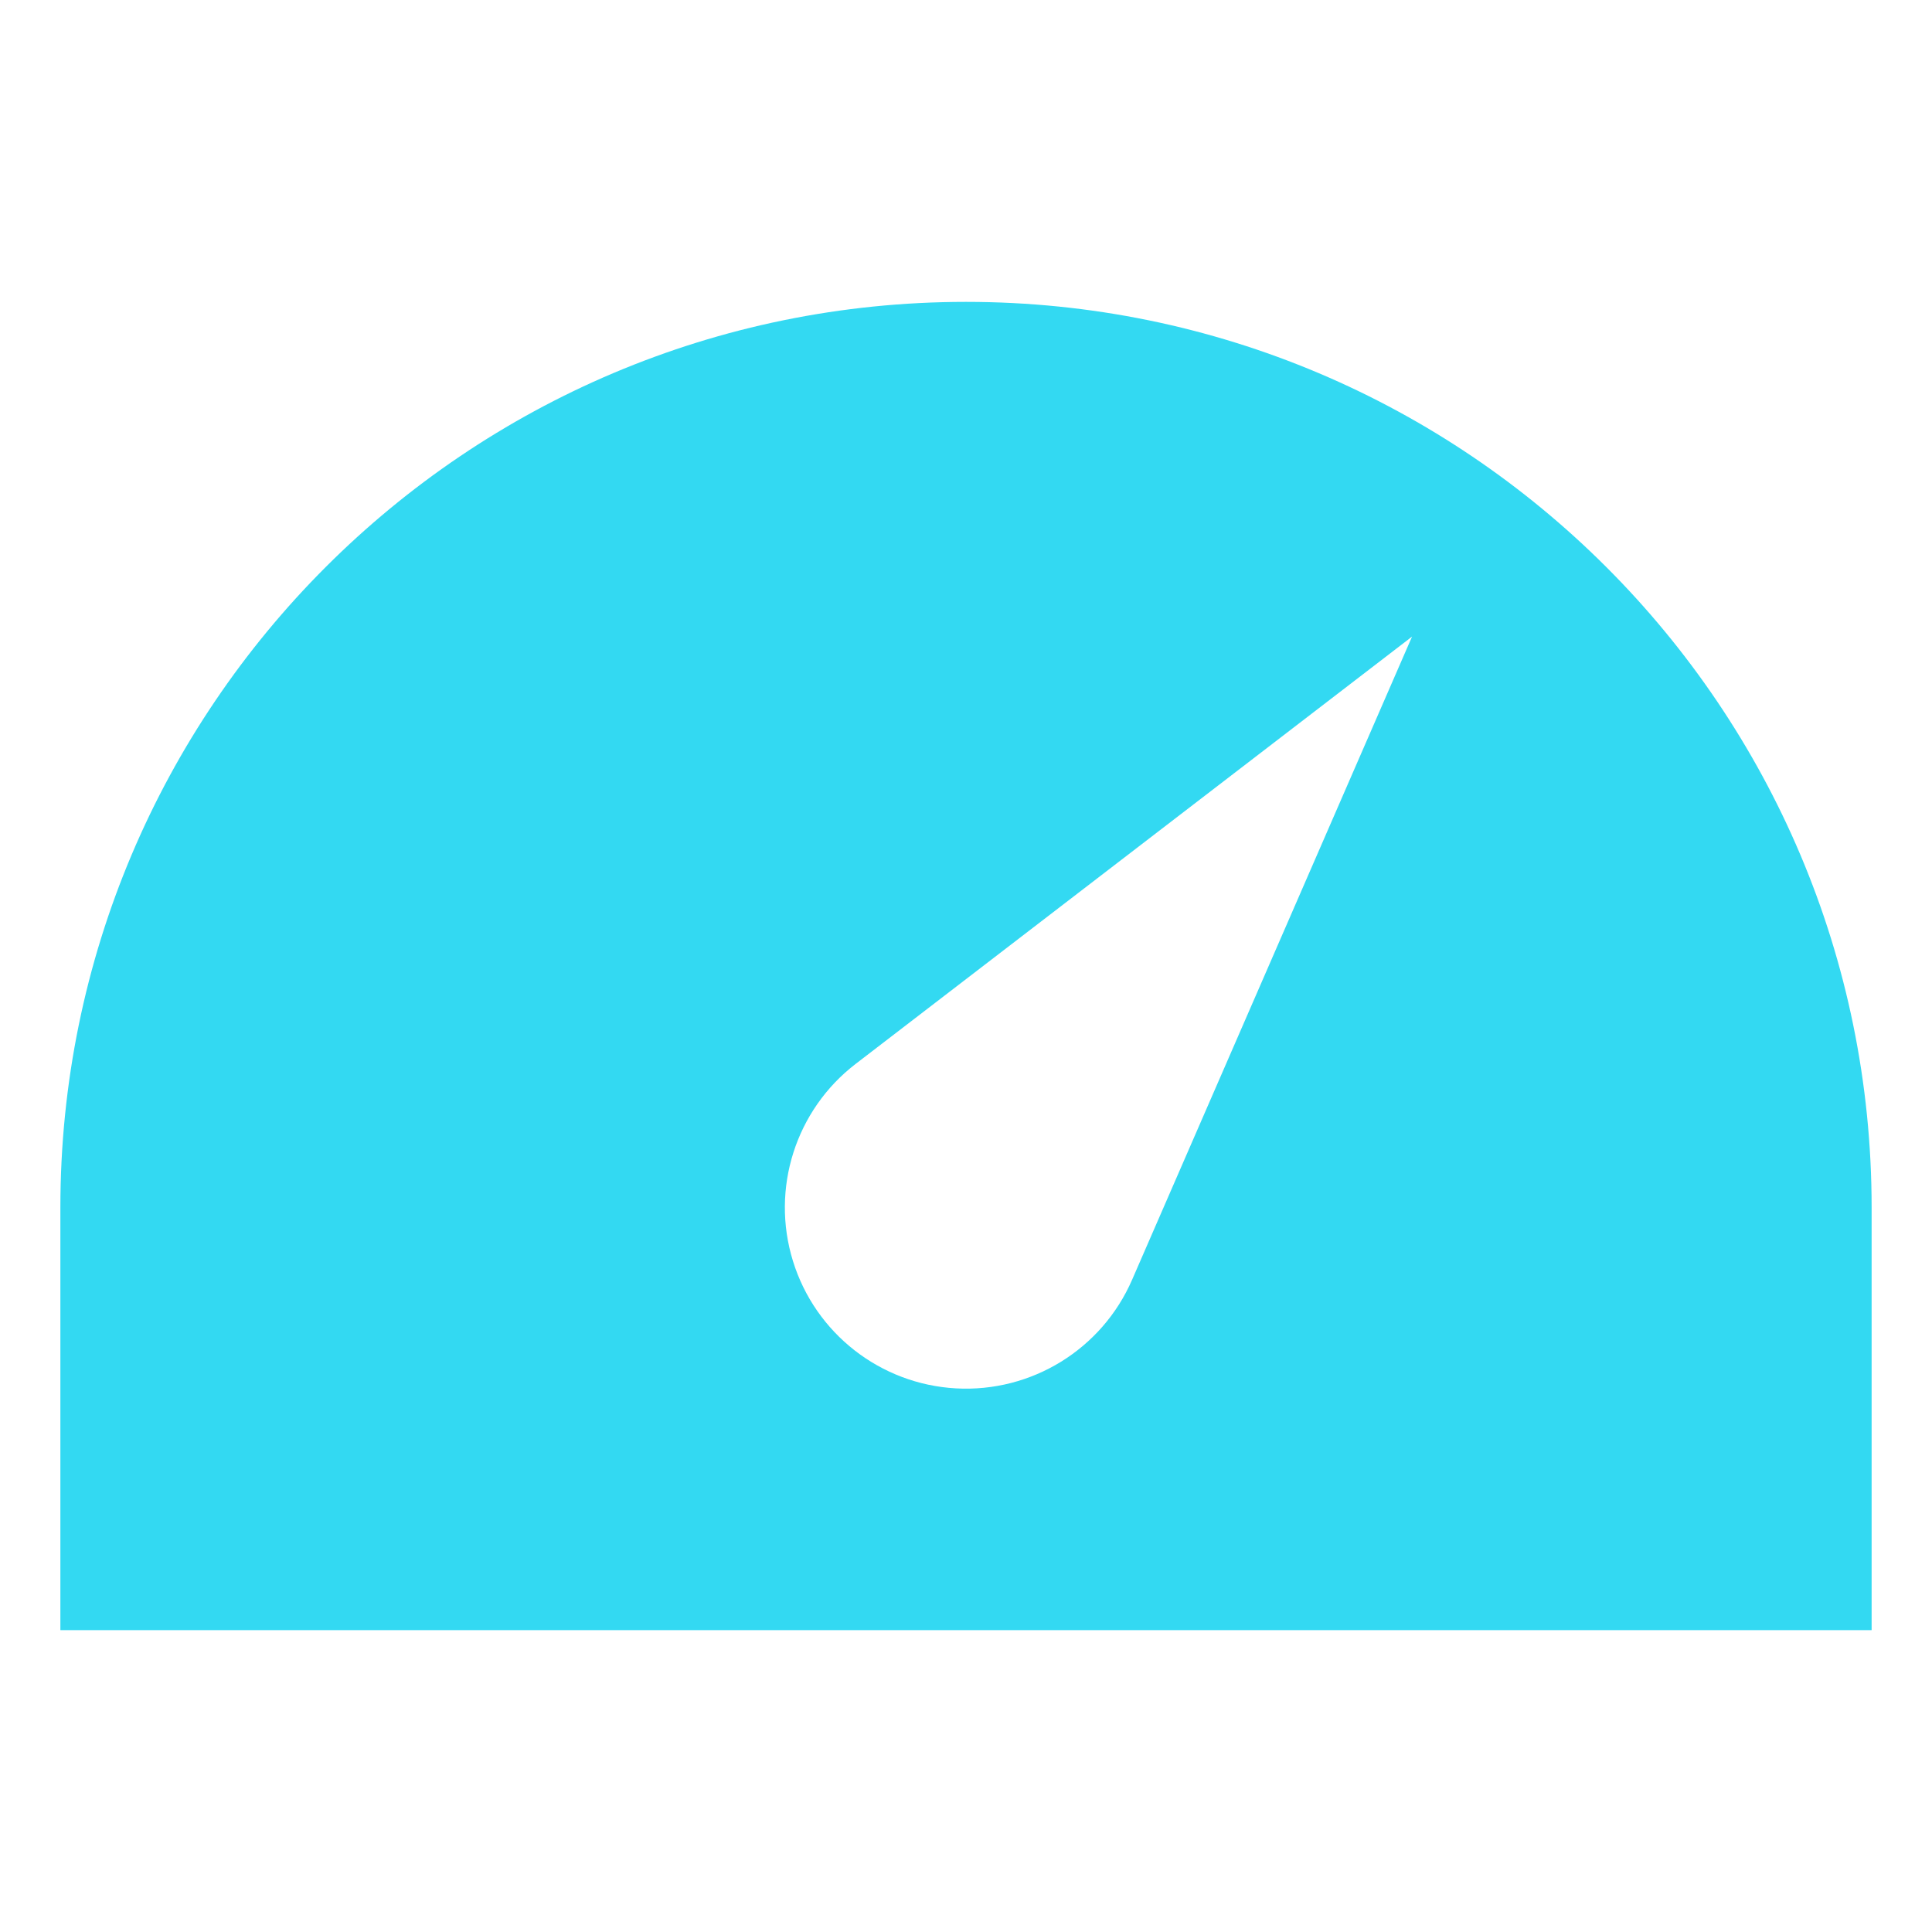
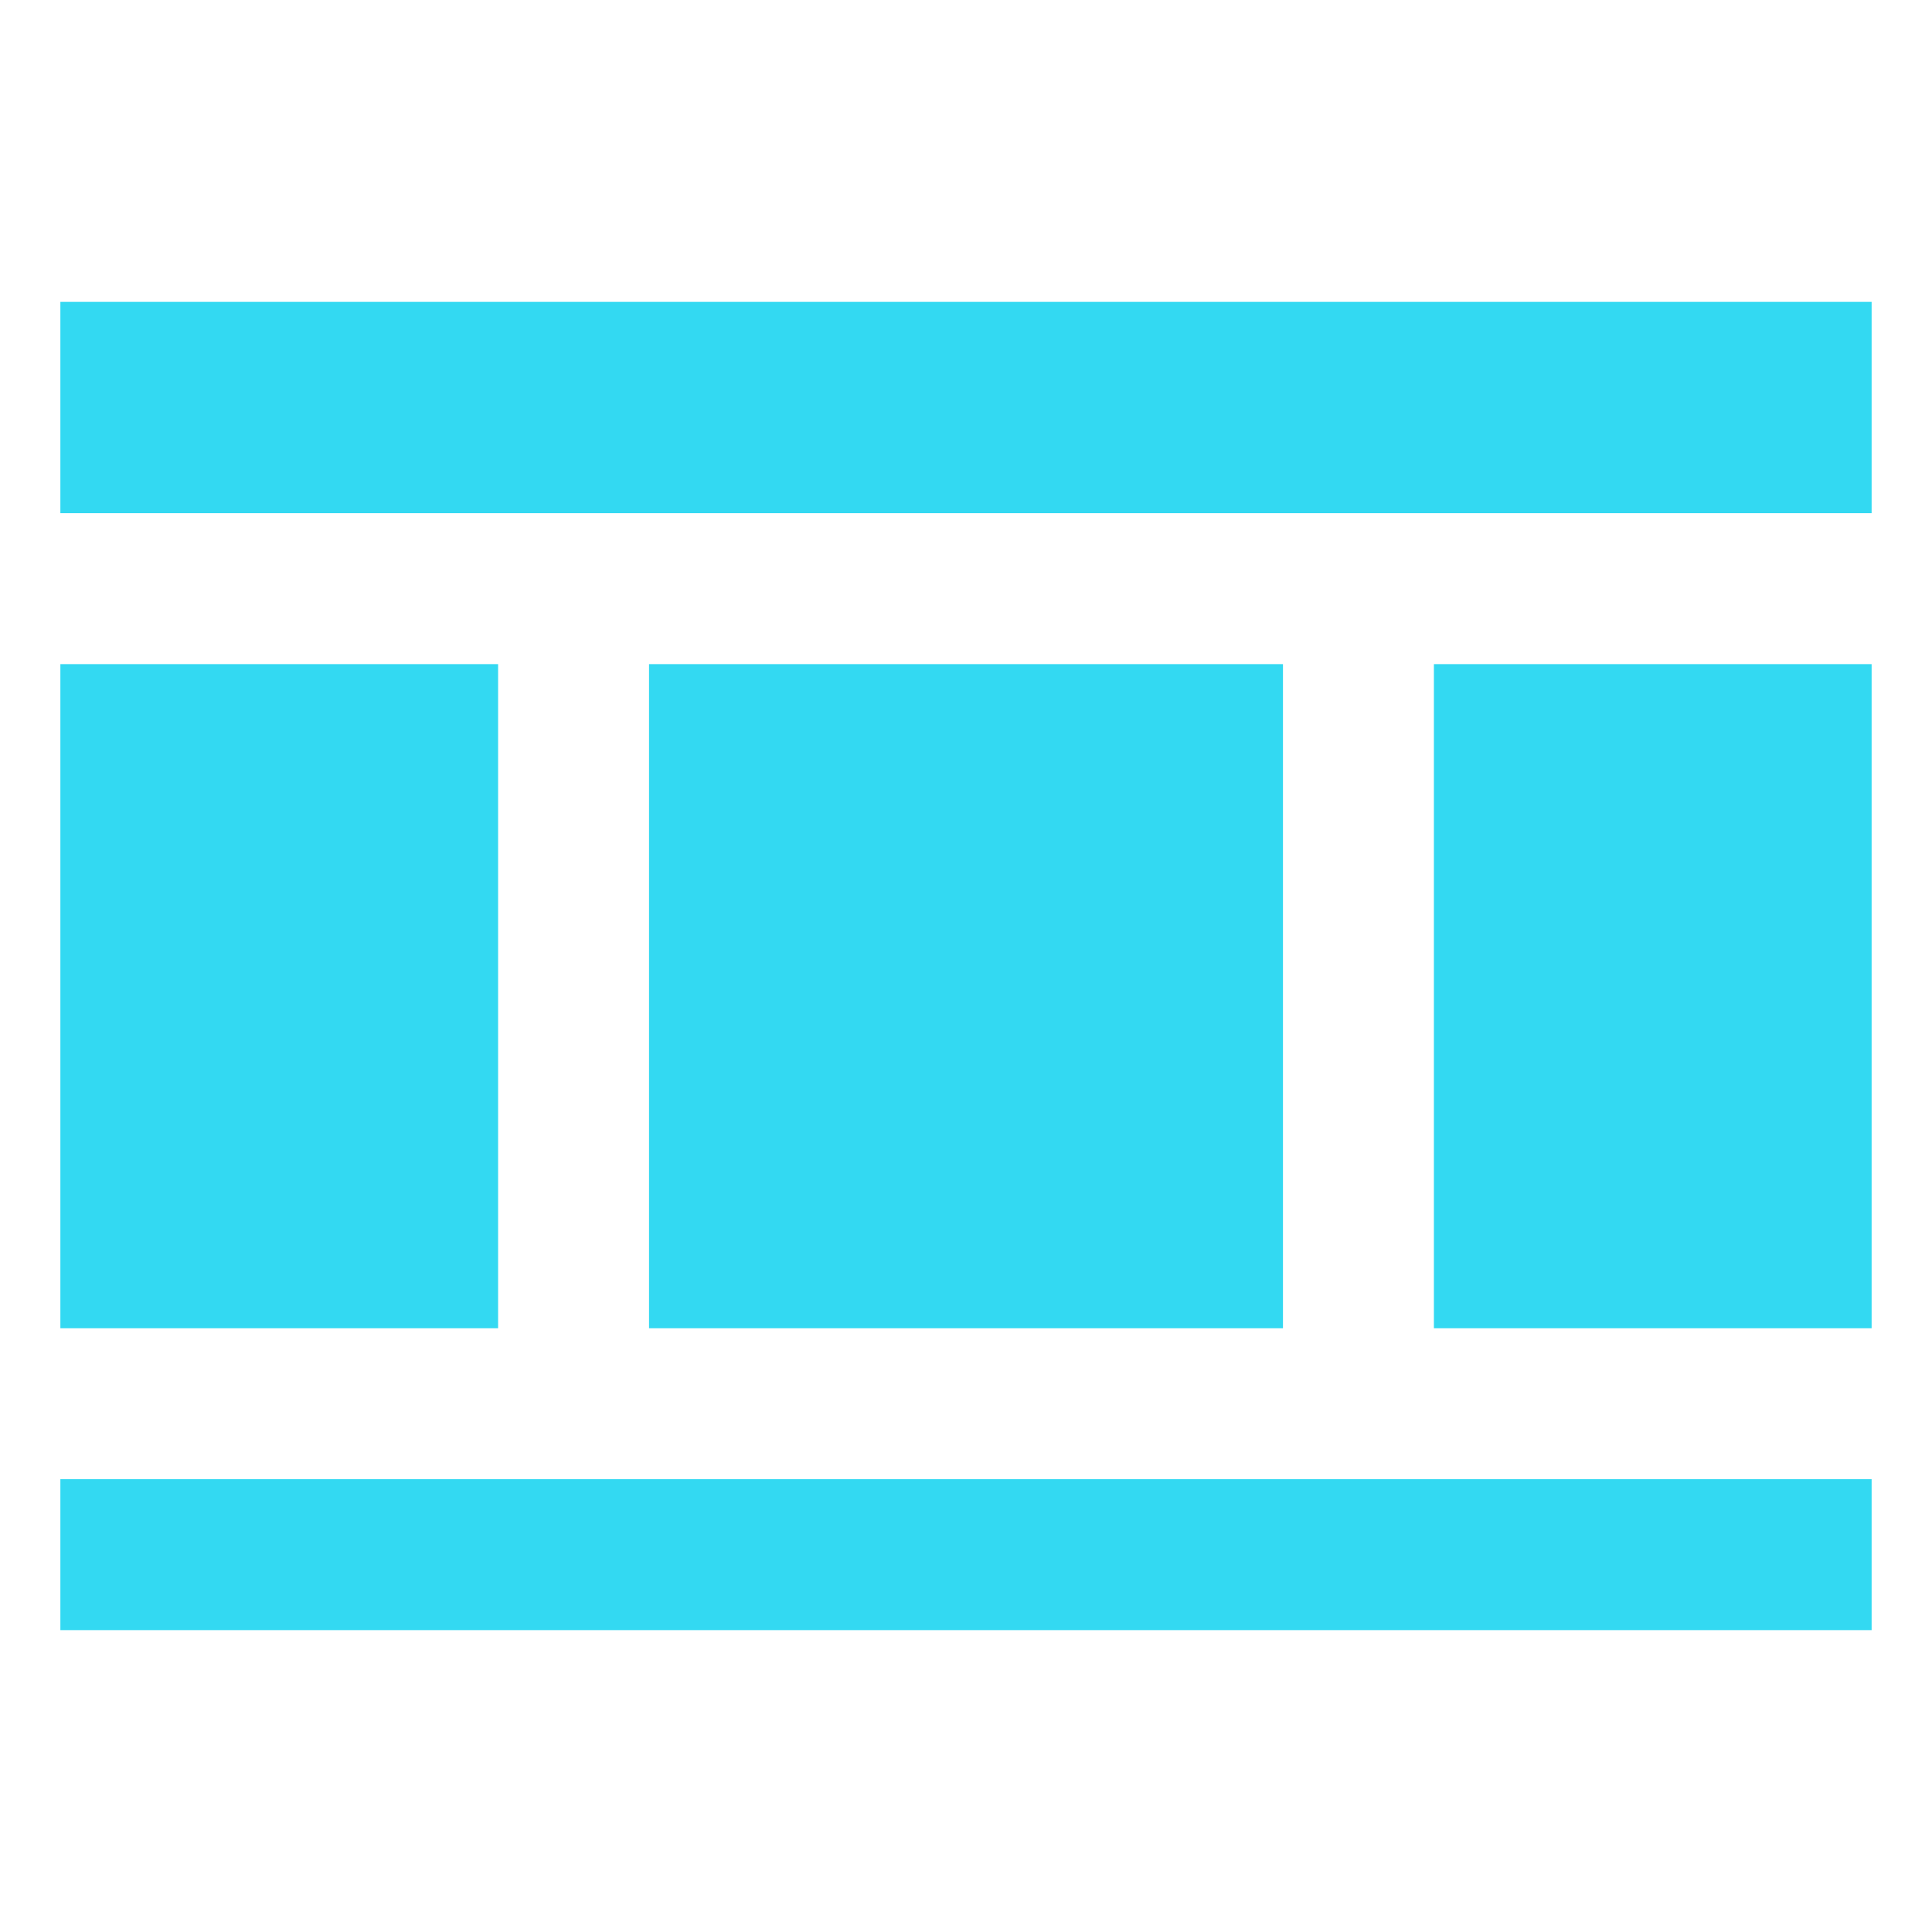
<svg xmlns="http://www.w3.org/2000/svg" viewBox="0 0 32 32" width="32" height="32" role="img" aria-label="OpenDash">
-   <path fill="#33D9F2" fill-rule="evenodd" d="M1,27 L1,20 A15,15 0 0 1 31,20 L31,27 Z M14.173,17.621 L23.388,10.544 L18.751,21.197 A3,3 0 1 1 14.173,17.621 Z" />
+   <path fill="#33D9F2" fill-rule="evenodd" d="M1,27 L1,5 L31,5 L31,27 Z M1,11 L1,8.5 L31,8.5 L31,11 Z M1,24.5 L1,22 L31,22 L31,24.5 Z M8.25,22 L8.25,11 L10.75,11 L10.75,22 Z M21.25,22 L21.25,11 L23.75,11 L23.75,22 Z" />
</svg>
